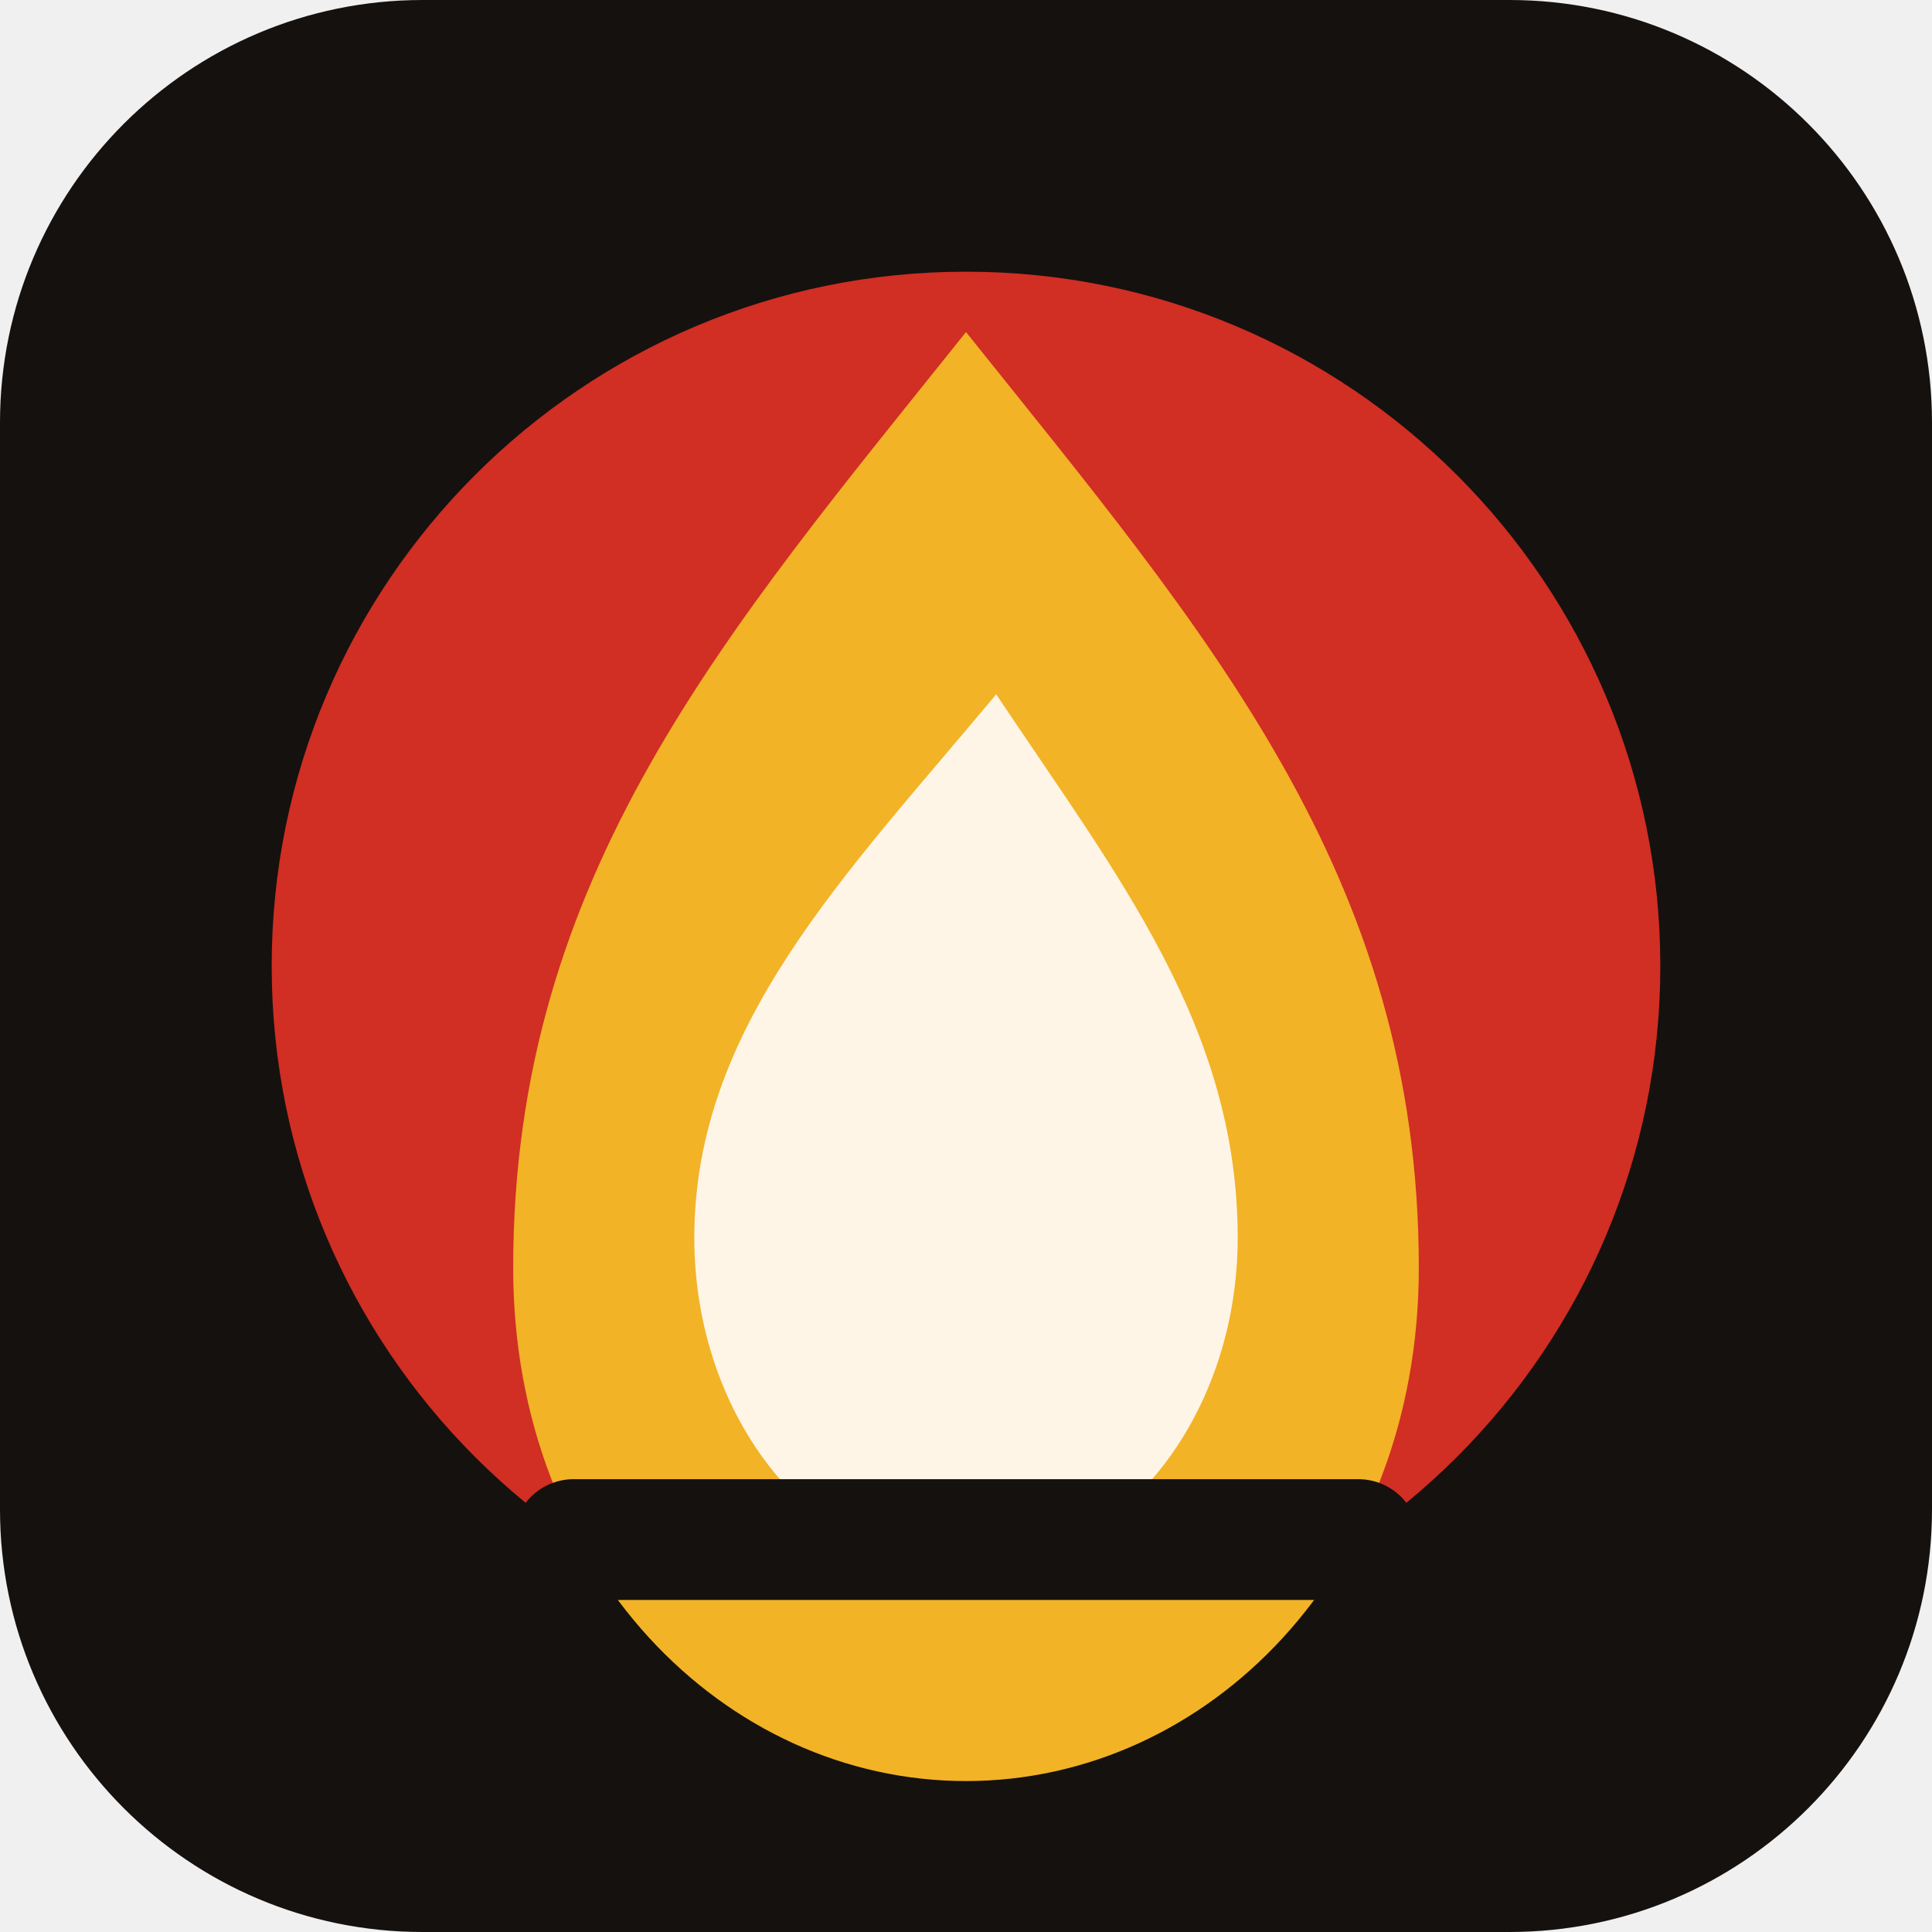
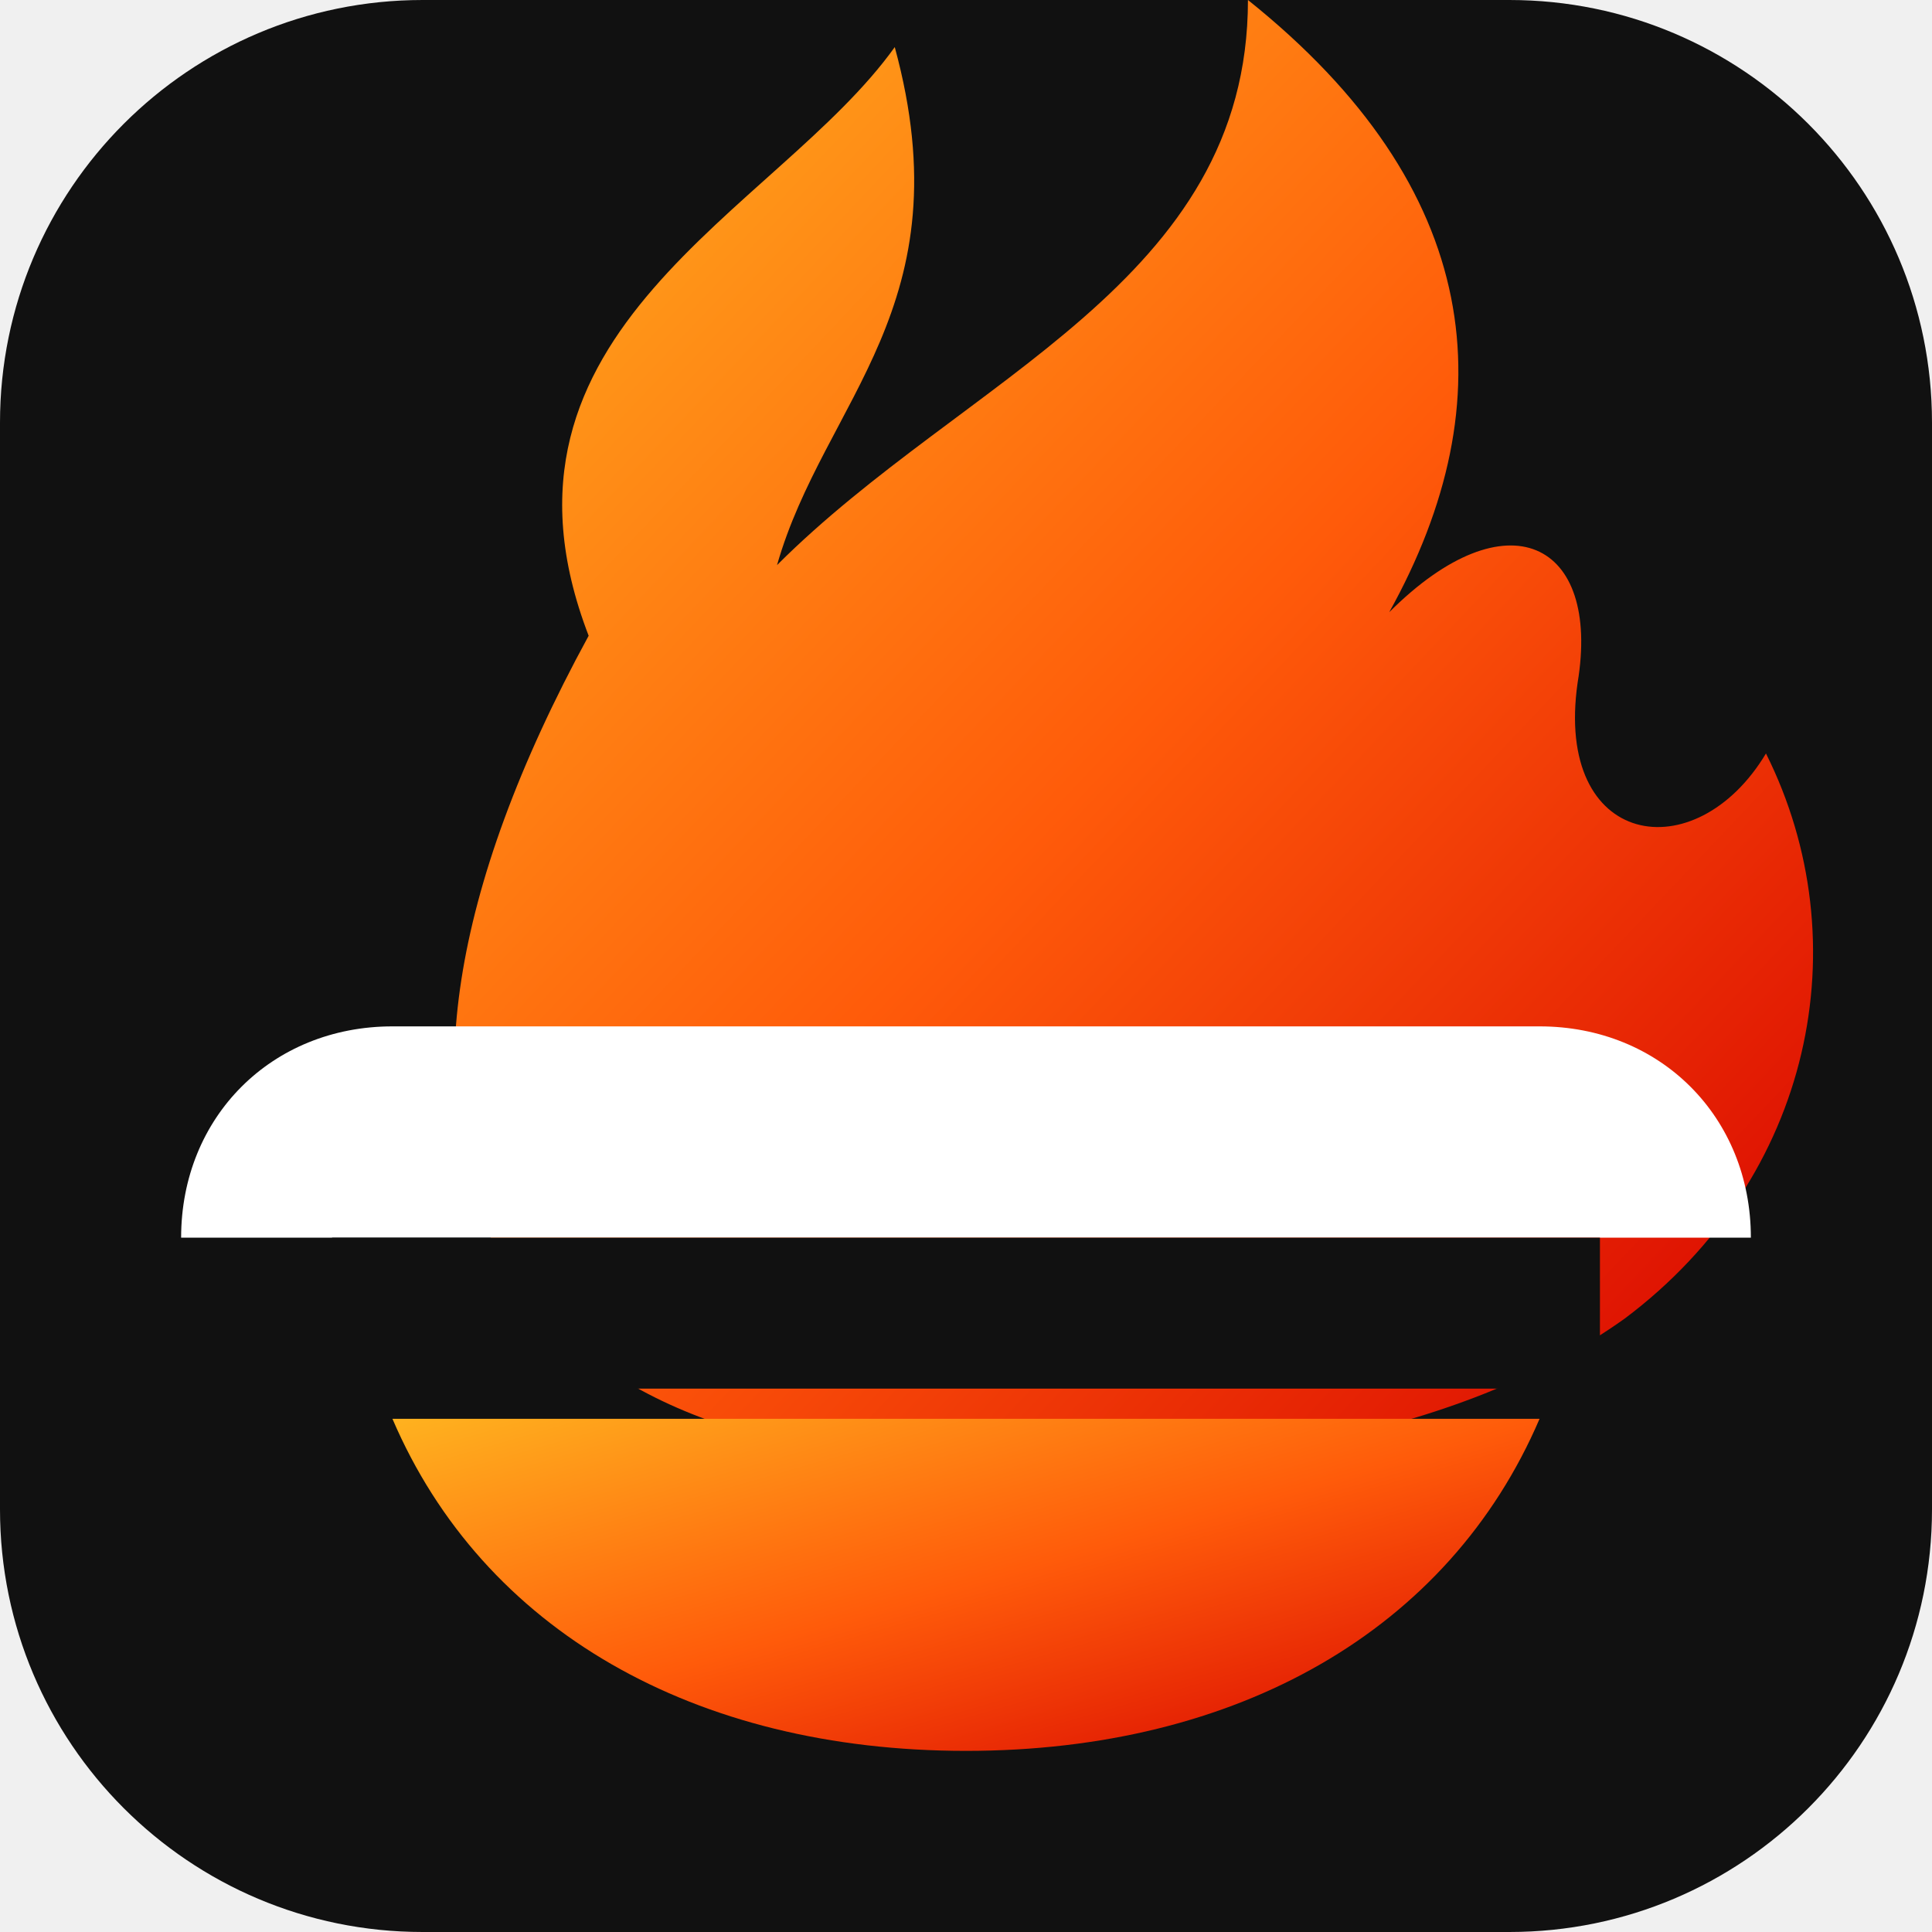
<svg xmlns="http://www.w3.org/2000/svg" viewBox="0 0 64 64">
-   <rect width="64" height="64" rx="14" fill="#15110f" />
-   <circle cx="32" cy="32" r="23" fill="#d12e24" />
-   <path d="M32 11c8 10 15 18 15 31 0 10-7 17-15 17s-15-7-15-17c0-13 7-21 15-31Z" fill="#f2b326" />
-   <path d="M33 23c4 6 8 11 8 18 0 6-4 11-9 11s-9-5-9-11c0-7 5-12 10-18Z" fill="#fff5e7" />
-   <path d="M19 51h26" stroke="#15110f" stroke-width="4" stroke-linecap="round" />
+   <defs>
+     <linearGradient id="f" x1="0" x2="1" y1="0" y2="1">
+       <stop offset="0" stop-color="#ffb21f" />
+       <stop offset=".5" stop-color="#ff5b0a" />
+       <stop offset="1" stop-color="#d60000" />
+     </linearGradient>
+   </defs>
+   <rect width="64" height="64" rx="14" fill="#111" />
+   <path d="M20 26c-5-13 8-18 13-25 3 11-3 15-5 22 8-8 20-12 20-24 10 8 11 17 6 26 5-5 9-3 8 3-1 7 5 8 8 3 4 8 2 18-6 24-7 5-18 7-30 6-18-1-26-13-14-35Z" fill="url(#f)" transform="scale(.78) translate(5 1)" />
+   <path d="M13 34h38c4 0 7 3 7 7H6c0-4 3-7 7-7Z" fill="#fff" />
+   <path d="M11 41h42v5H11z" fill="#111" />
+   <path d="M13 47h38c-3 7-10 11-19 11s-16-4-19-11Z" fill="url(#f)" />
</svg>
